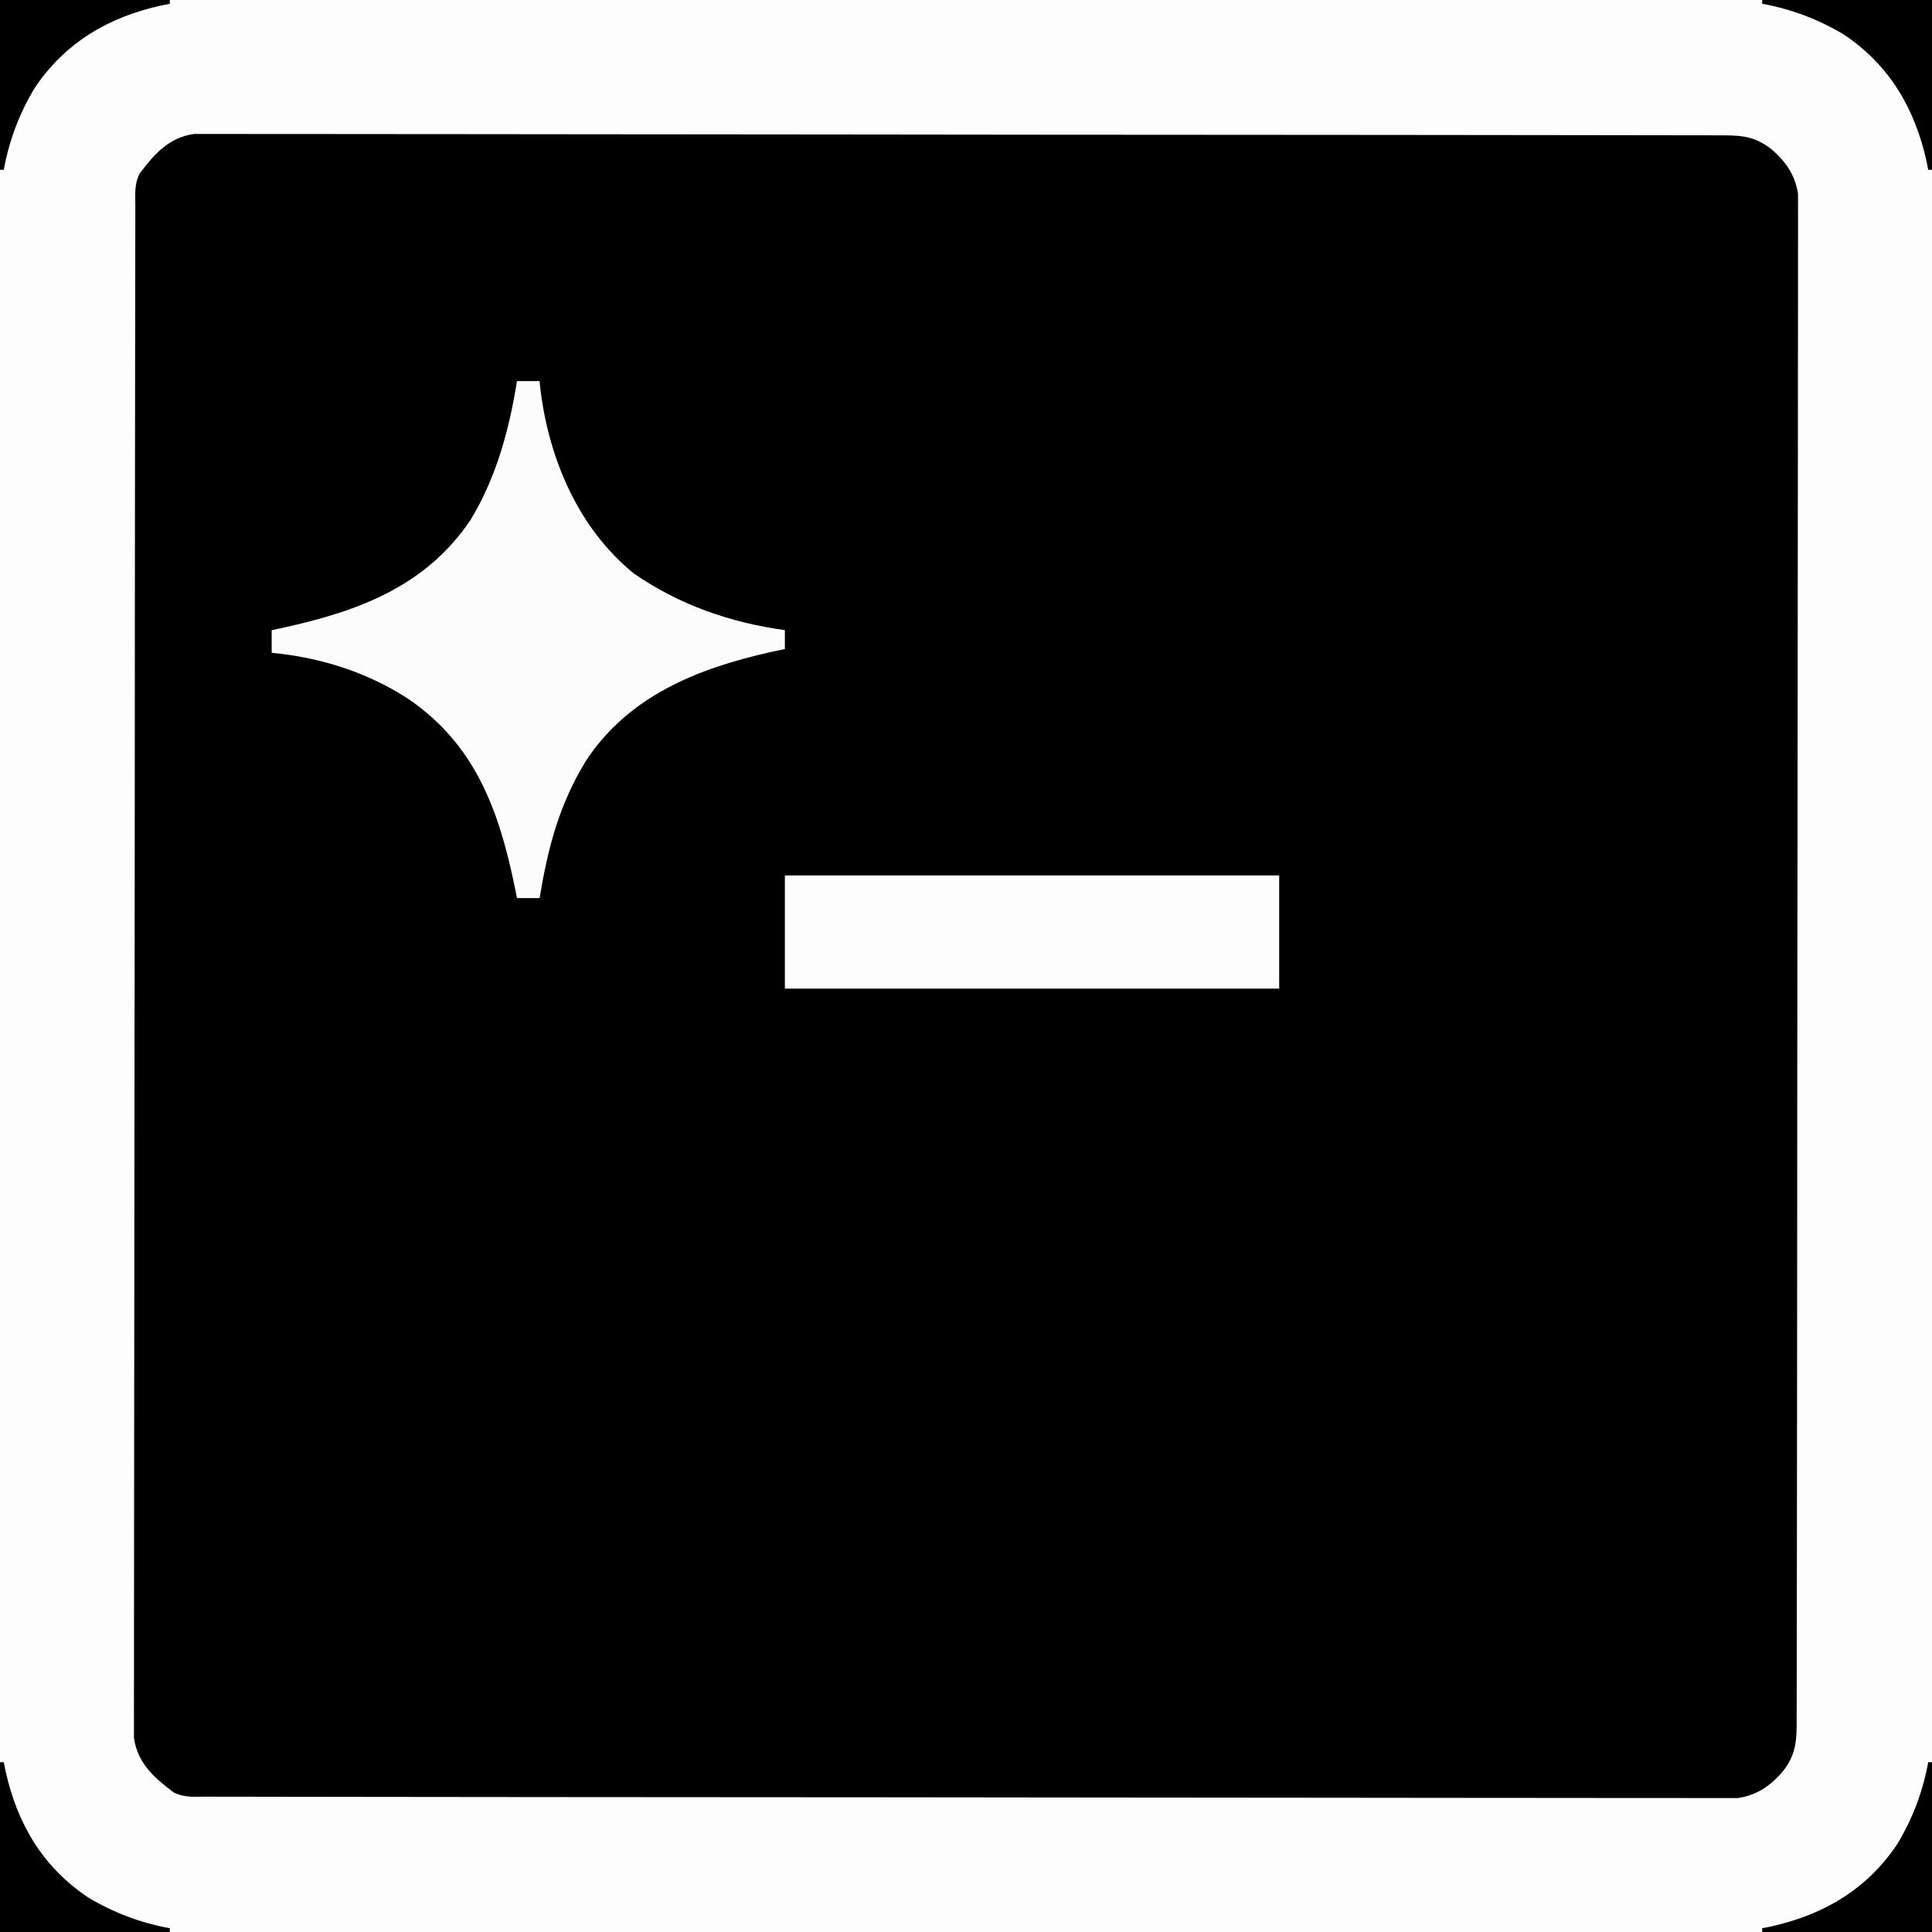
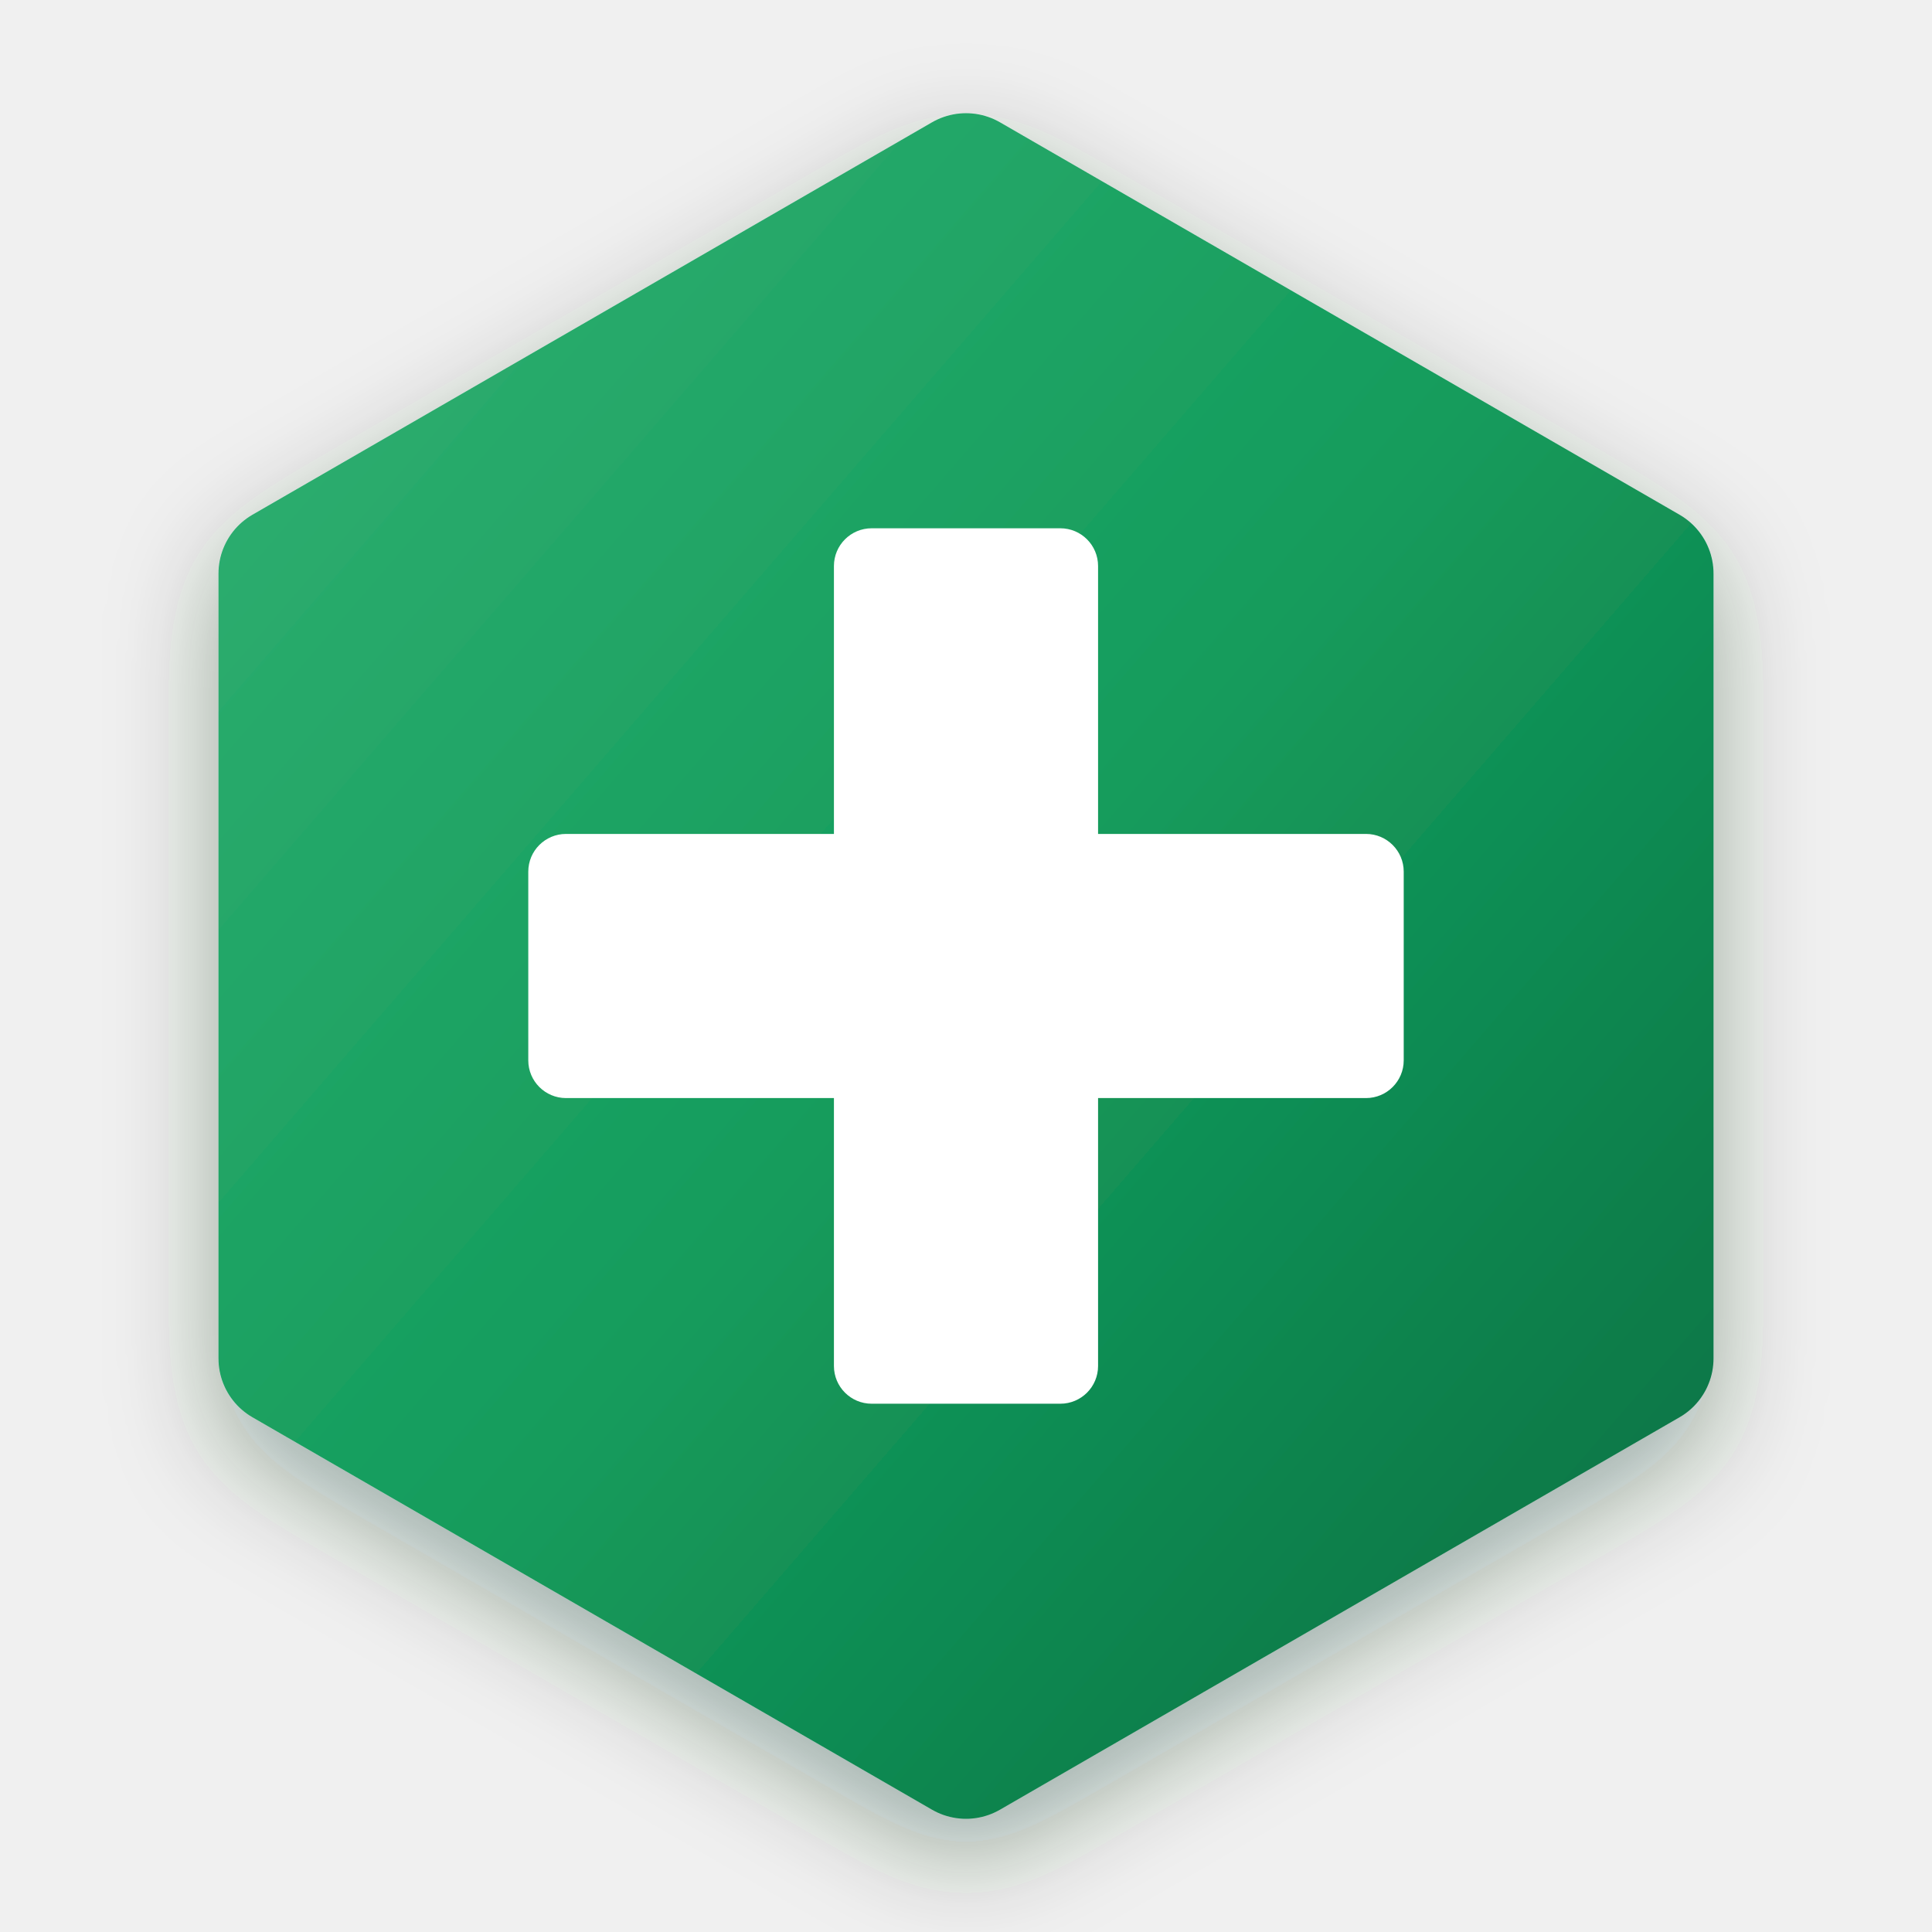
- <svg xmlns="http://www.w3.org/2000/svg" version="1.1" width="512" height="512">
-   <path d="M0 0 C168.96 0 337.92 0 512 0 C512 168.96 512 337.92 512 512 C343.04 512 174.08 512 0 512 C0 343.04 0 174.08 0 0 Z " fill="#000000" transform="translate(0,0)" />
-   <path d="M0 0 C168.96 0 337.92 0 512 0 C512 168.96 512 337.92 512 512 C343.04 512 174.08 512 0 512 C0 343.04 0 174.08 0 0 Z M37 46 C35.542 48.916 35.87 51.468 35.866 54.726 C35.863 55.429 35.861 56.132 35.859 56.856 C35.852 59.235 35.852 61.614 35.853 63.993 C35.85 65.706 35.846 67.42 35.842 69.133 C35.832 73.86 35.828 78.587 35.825 83.314 C35.821 88.405 35.812 93.496 35.803 98.586 C35.783 110.89 35.773 123.193 35.764 135.496 C35.76 141.286 35.755 147.075 35.749 152.864 C35.732 172.1 35.718 191.336 35.711 210.572 C35.709 215.567 35.707 220.561 35.705 225.556 C35.704 226.797 35.704 228.038 35.703 229.317 C35.695 249.437 35.67 269.557 35.637 289.676 C35.604 310.317 35.586 330.958 35.583 351.599 C35.581 363.195 35.572 374.79 35.547 386.385 C35.525 396.258 35.517 406.131 35.526 416.005 C35.531 421.044 35.529 426.084 35.51 431.124 C35.492 435.735 35.493 440.346 35.509 444.958 C35.511 446.628 35.507 448.299 35.495 449.969 C35.48 452.237 35.489 454.503 35.505 456.77 C35.504 458.031 35.503 459.291 35.502 460.59 C36.491 467.36 40.84 471.074 46 475 C48.916 476.458 51.468 476.13 54.726 476.134 C55.78 476.138 55.78 476.138 56.856 476.141 C59.235 476.148 61.614 476.148 63.993 476.147 C65.706 476.15 67.42 476.154 69.133 476.158 C73.86 476.168 78.587 476.172 83.314 476.175 C88.405 476.179 93.496 476.188 98.586 476.197 C110.89 476.217 123.193 476.227 135.496 476.236 C141.286 476.24 147.075 476.245 152.864 476.251 C172.1 476.268 191.336 476.282 210.572 476.289 C215.567 476.291 220.561 476.293 225.556 476.295 C227.418 476.296 227.418 476.296 229.317 476.297 C249.437 476.305 269.557 476.33 289.676 476.363 C310.317 476.396 330.958 476.414 351.599 476.417 C363.195 476.419 374.79 476.428 386.385 476.453 C396.258 476.475 406.131 476.483 416.005 476.474 C421.044 476.469 426.084 476.471 431.124 476.49 C435.735 476.508 440.346 476.507 444.958 476.491 C446.628 476.489 448.299 476.493 449.969 476.505 C452.237 476.52 454.503 476.511 456.77 476.495 C458.031 476.496 459.291 476.497 460.59 476.498 C465.743 475.745 469.553 473.011 472.812 469 C476.218 464.33 476.126 460.786 476.134 455.059 C476.137 454.357 476.139 453.655 476.141 452.932 C476.148 450.569 476.148 448.206 476.147 445.842 C476.15 444.135 476.154 442.429 476.158 440.722 C476.168 436.022 476.172 431.323 476.175 426.623 C476.179 421.558 476.188 416.493 476.197 411.428 C476.217 399.194 476.227 386.96 476.236 374.725 C476.24 368.967 476.245 363.209 476.251 357.451 C476.268 338.316 476.282 319.181 476.289 300.046 C476.291 295.08 476.293 290.114 476.295 285.148 C476.296 283.914 476.296 282.679 476.297 281.408 C476.305 261.398 476.33 241.389 476.363 221.379 C476.396 200.846 476.414 180.314 476.417 159.781 C476.419 148.249 476.428 136.716 476.453 125.183 C476.475 115.365 476.483 105.547 476.474 95.729 C476.469 90.717 476.471 85.706 476.49 80.695 C476.508 76.109 476.507 71.524 476.491 66.938 C476.489 65.277 476.493 63.617 476.505 61.956 C476.52 59.701 476.511 57.448 476.495 55.193 C476.496 53.313 476.496 53.313 476.498 51.395 C475.744 46.251 473.004 42.441 469 39.188 C464.33 35.782 460.786 35.874 455.059 35.866 C454.006 35.862 454.006 35.862 452.932 35.859 C450.569 35.852 448.206 35.852 445.842 35.853 C444.135 35.85 442.429 35.846 440.722 35.842 C436.022 35.832 431.323 35.828 426.623 35.825 C421.558 35.821 416.493 35.812 411.428 35.803 C399.194 35.783 386.96 35.773 374.725 35.764 C368.967 35.76 363.209 35.755 357.451 35.749 C338.316 35.732 319.181 35.718 300.046 35.711 C295.08 35.709 290.114 35.707 285.148 35.705 C283.297 35.704 283.297 35.704 281.408 35.703 C261.398 35.695 241.389 35.67 221.379 35.637 C200.846 35.604 180.314 35.586 159.781 35.583 C148.249 35.581 136.716 35.572 125.183 35.547 C115.365 35.525 105.547 35.517 95.729 35.526 C90.717 35.531 85.706 35.529 80.695 35.51 C76.109 35.492 71.524 35.493 66.938 35.509 C65.277 35.511 63.617 35.507 61.956 35.495 C59.701 35.48 57.448 35.489 55.193 35.505 C53.94 35.504 52.686 35.503 51.395 35.502 C44.635 36.493 40.921 40.847 37 46 Z " fill="#FDFDFD" transform="translate(0,0)" />
-   <path d="M0 0 C1.98 0 3.96 0 6 0 C6.112 1.129 6.112 1.129 6.227 2.281 C8.514 20.758 16.313 39.069 31 51 C43.084 59.324 56.465 63.975 71 66 C71 67.65 71 69.3 71 71 C69.113 71.402 69.113 71.402 67.188 71.812 C47.817 76.159 29.505 83.472 18.219 100.723 C11.132 112.358 8.197 123.735 6 137 C4.02 137 2.04 137 0 137 C-0.17 136.14 -0.34 135.28 -0.516 134.395 C-4.723 113.872 -10.943 96.372 -28.885 84.157 C-39.71 77.117 -52.191 73.208 -65 72 C-65 70.02 -65 68.04 -65 66 C-63.385 65.654 -63.385 65.654 -61.738 65.301 C-41.857 60.917 -24.135 54.33 -12.312 36.812 C-5.485 25.553 -2.054 12.916 0 0 Z " fill="#FCFCFC" transform="translate(137,101)" />
-   <path d="M0 0 C43.23 0 86.46 0 131 0 C131 9.9 131 19.8 131 30 C87.77 30 44.54 30 0 30 C0 20.1 0 10.2 0 0 Z " fill="#FDFDFD" transform="translate(208,232)" />
-   <path d="M0 0 C0.33 0 0.66 0 1 0 C1.147 0.739 1.294 1.477 1.445 2.238 C4.544 16.254 11.255 27.723 23.312 35.812 C30.113 39.889 37.206 42.575 45 44 C45 44.33 45 44.66 45 45 C30.15 45 15.3 45 0 45 C0 30.15 0 15.3 0 0 Z " fill="#000000" transform="translate(0,467)" />
-   <path d="M0 0 C0.33 0 0.66 0 1 0 C1 14.85 1 29.7 1 45 C-13.85 45 -28.7 45 -44 45 C-44 44.67 -44 44.34 -44 44 C-43.261 43.853 -42.523 43.706 -41.762 43.555 C-27.746 40.456 -16.277 33.745 -8.188 21.688 C-4.111 14.887 -1.425 7.794 0 0 Z " fill="#000000" transform="translate(511,467)" />
-   <path d="M0 0 C14.85 0 29.7 0 45 0 C45 14.85 45 29.7 45 45 C44.67 45 44.34 45 44 45 C43.853 44.261 43.706 43.523 43.555 42.762 C40.456 28.746 33.745 17.277 21.688 9.188 C14.887 5.111 7.794 2.425 0 1 C0 0.67 0 0.34 0 0 Z " fill="#000000" transform="translate(467,0)" />
-   <path d="M0 0 C14.85 0 29.7 0 45 0 C45 0.33 45 0.66 45 1 C44.261 1.147 43.523 1.294 42.762 1.445 C28.746 4.544 17.277 11.255 9.188 23.312 C5.111 30.113 2.425 37.206 1 45 C0.67 45 0.34 45 0 45 C0 30.15 0 15.3 0 0 Z " fill="#000000" transform="translate(0,0)" />
+ <svg xmlns="http://www.w3.org/2000/svg" viewBox="0 0 512 512" width="512" height="512" role="img" aria-label="Kalyan Chemist">
+   <defs>
+     <linearGradient id="kc-hex" x1="0" y1="0" x2="1" y2="1">
+       <stop offset="0" stop-color="#31B072" />
+       <stop offset="0.5" stop-color="#149C5C" />
+       <stop offset="1" stop-color="#0A7043" />
+     </linearGradient>
+     <filter id="kc-shadow" x="-25%" y="-25%" width="150%" height="150%">
+       <feDropShadow dx="0" dy="10" stdDeviation="14" flood-color="#04331F" flood-opacity="0.35" />
+     </filter>
+   </defs>
+   <g filter="url(#kc-shadow)">
+     <path d="M256 48 L436.1 152 L436.1 360 L256 464 L75.9 360 L75.9 152 Z" fill="url(#kc-hex)" stroke="url(#kc-hex)" stroke-width="36" stroke-linejoin="round" />
+   </g>
+   <g fill="#FFFFFF">
+     <rect x="221" y="140" width="70" height="232" rx="10" />
+     <rect x="140" y="221" width="232" height="70" rx="10" />
+   </g>
</svg>
